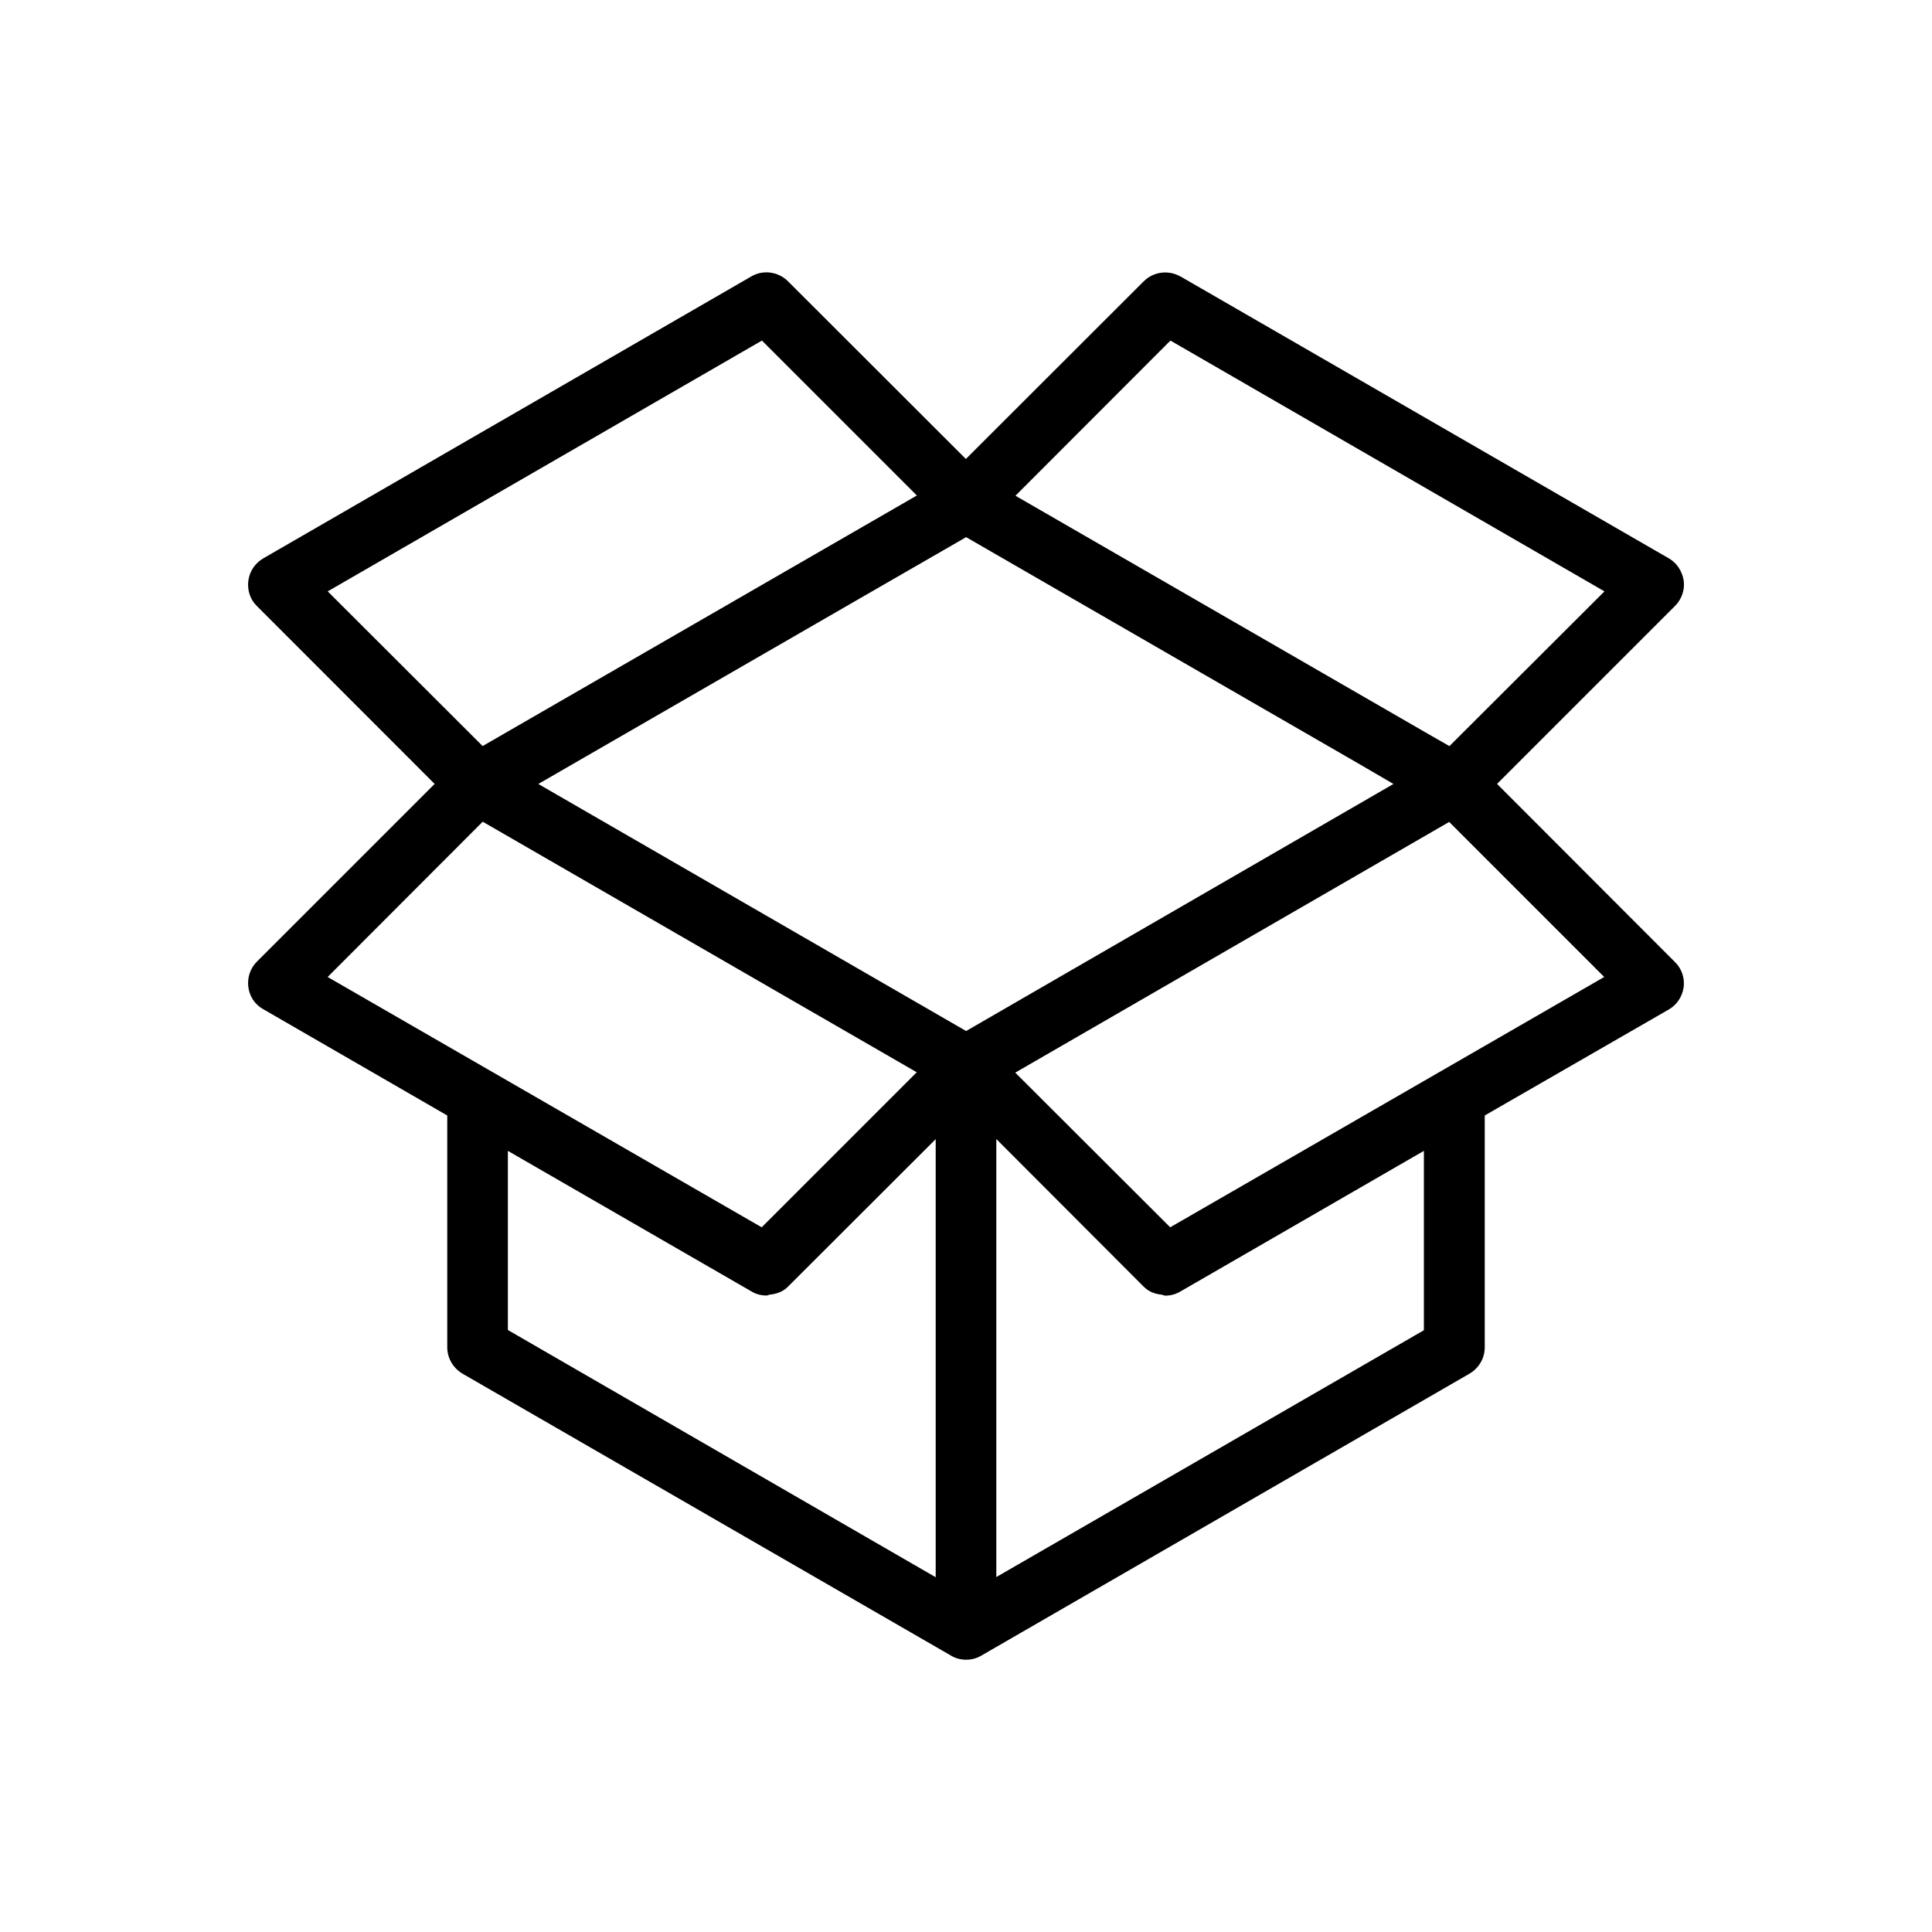
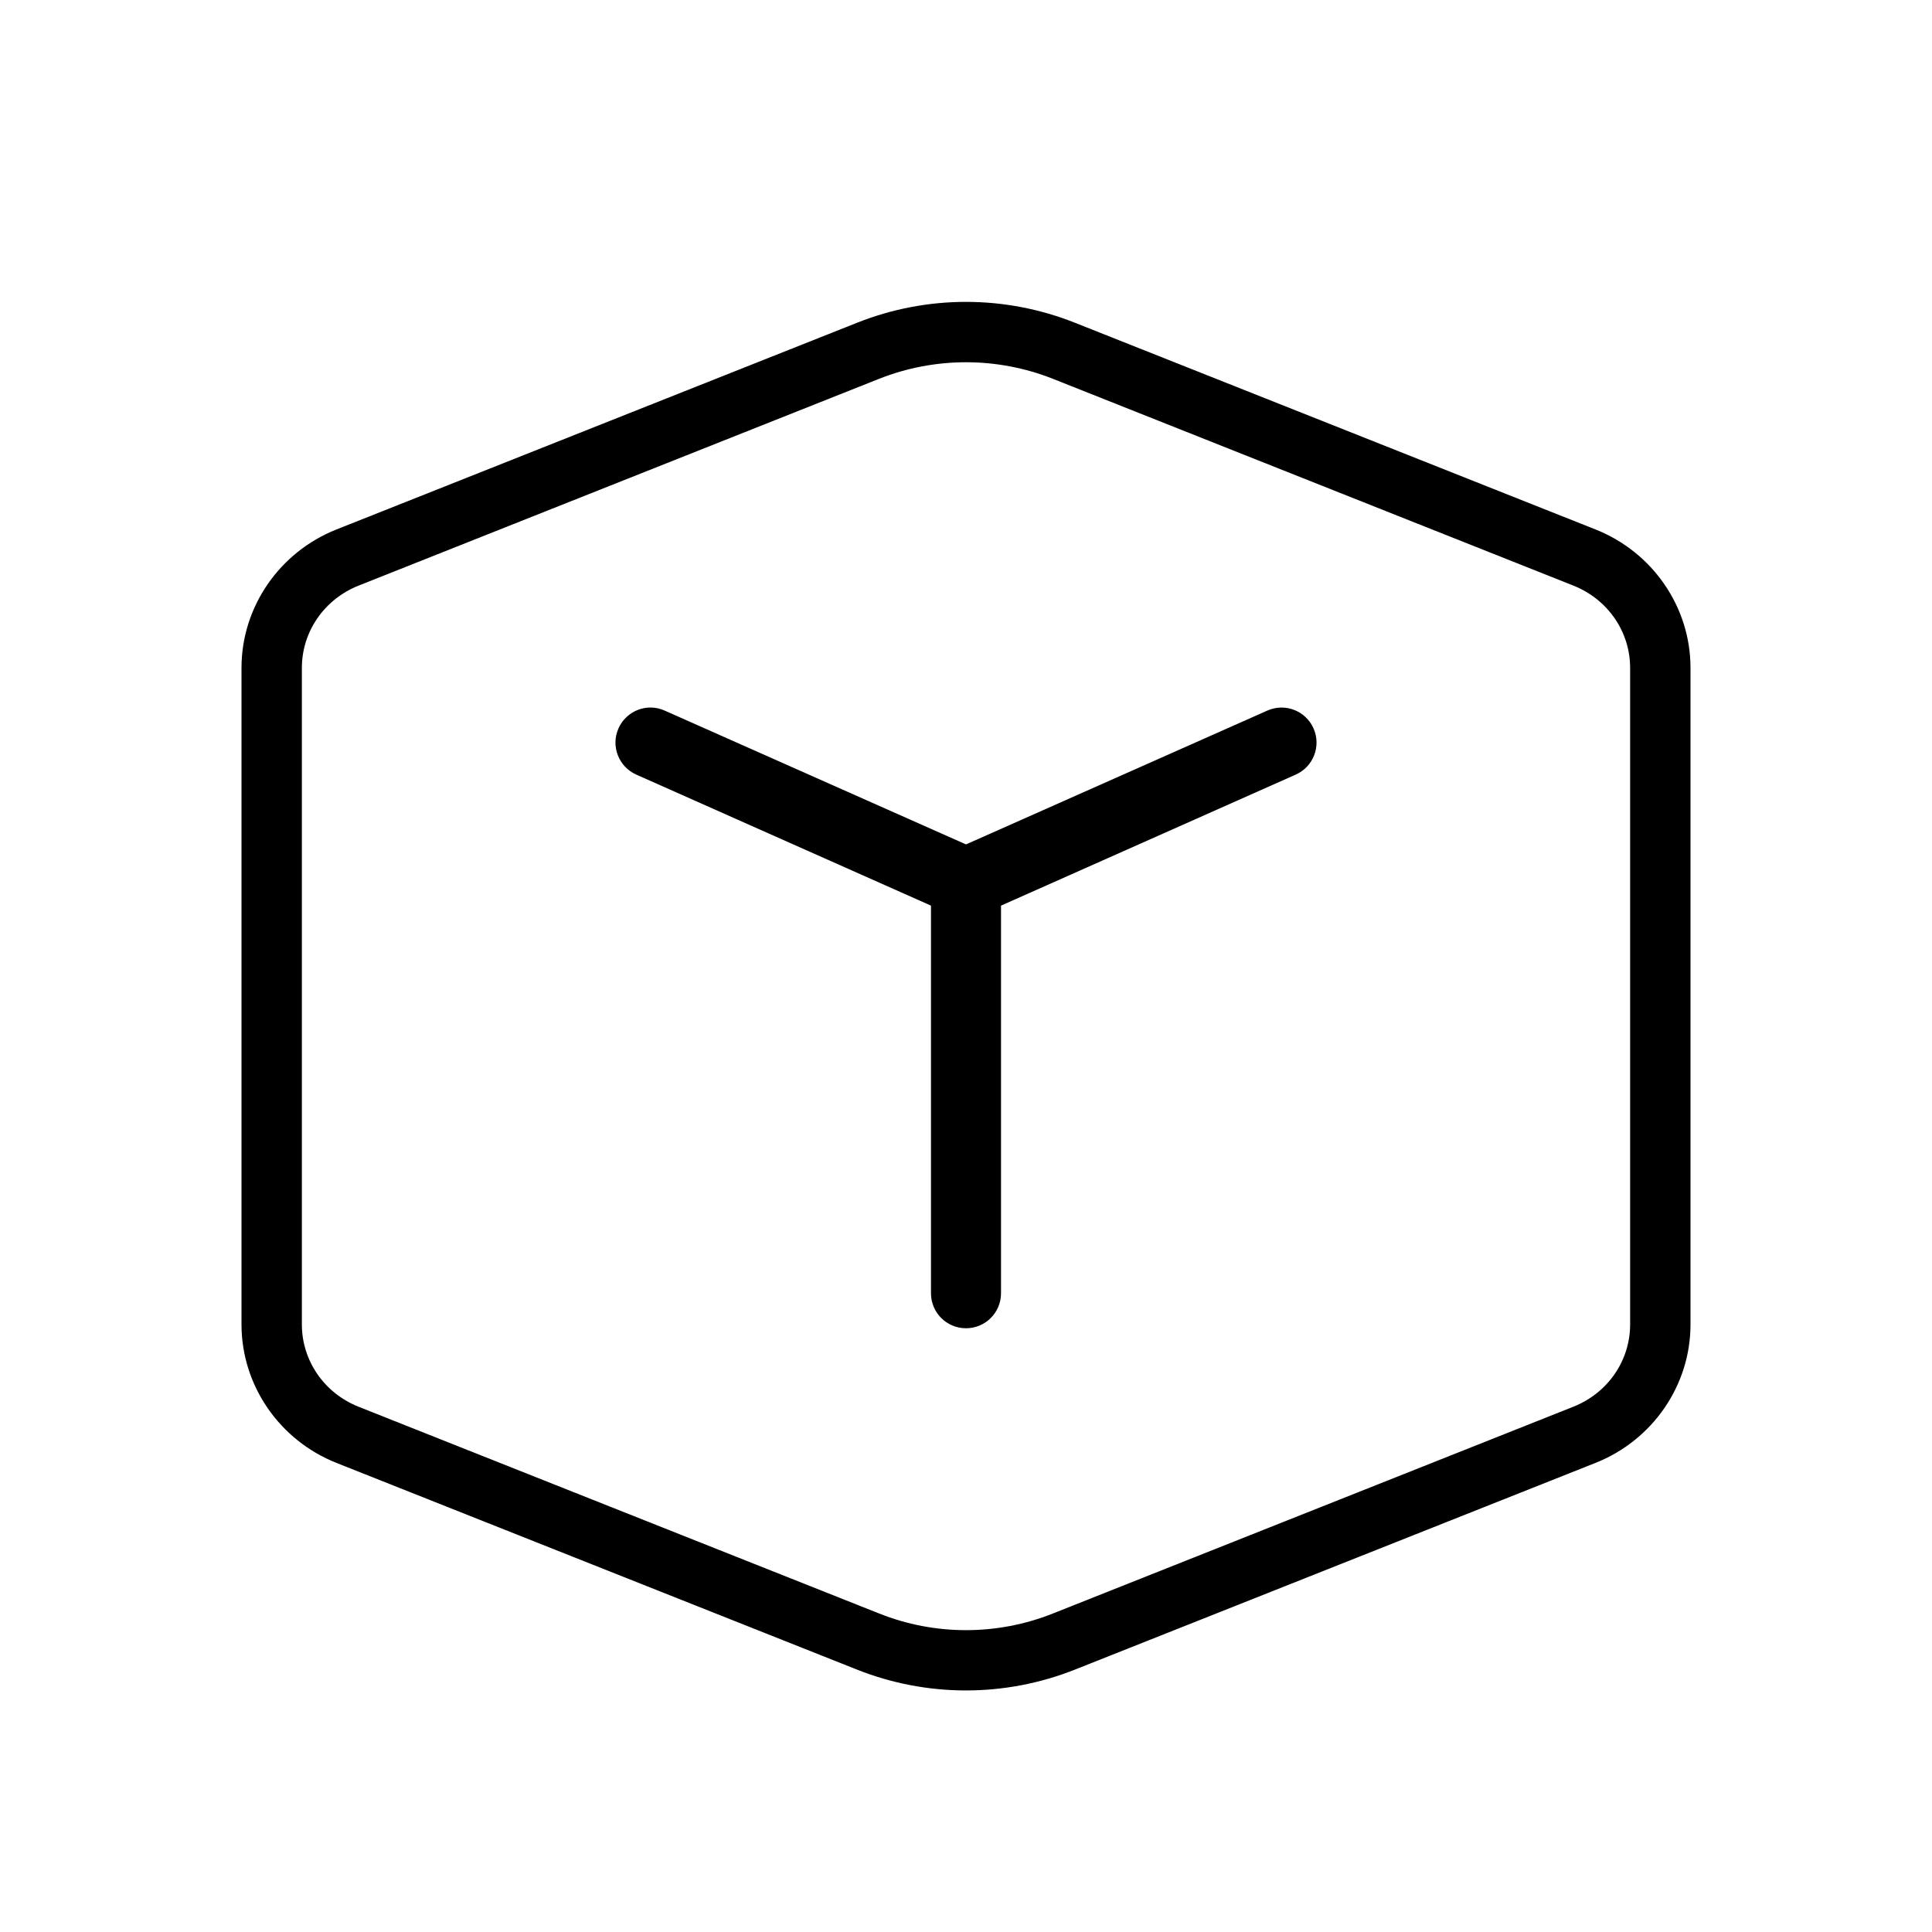
<svg xmlns="http://www.w3.org/2000/svg" width="32" height="32" version="1.1" id="svg16">
  <defs id="defs20">
    <linearGradient id="oomox" x1="131.535" x2="131.535" y1="146.397" y2="160.851" gradientTransform="scale(1.037749,0.9636241)" gradientUnits="userSpaceOnUse">
      <stop offset="0%" style="stop-color:#303b3d; stop-opacity:1" id="stop18" />
      <stop offset="100%" style="stop-color:#bc985d; stop-opacity:1" id="stop20" />
    </linearGradient>
  </defs>
+   <path id="rect855" style="fill:#000000;fill-rule:evenodd;stroke-linecap:round;stroke-linejoin:round;paint-order:stroke fill markers;fill-opacity:1" d="M 10.785 11.719 C 10.559 11.715 10.342 11.845 10.244 12.064 C 10.114 12.357 10.246 12.7 10.539 12.83 L 15.42 15 L 15.42 21.42 C 15.42 21.741 15.679 22 16 22 C 16.321 22 16.58 21.741 16.58 21.42 L 16.58 15 L 21.461 12.83 C 21.754 12.7 21.886 12.357 21.756 12.064 C 21.626 11.771 21.283 11.639 20.99 11.77 L 16 13.986 L 11.01 11.77 C 10.937 11.737 10.861 11.72 10.785 11.719 z " />
+   <g id="22-22-dropbox">
+     <rect style="opacity:0.001" width="22" height="22" x="32" y="10" id="rect2" />
+     <path id="rect5074" style="fill:#000000;fill-opacity:1;fill-rule:evenodd;stroke:none;stroke-width:1;stroke-linecap:round;stroke-linejoin:round;stroke-miterlimit:4;stroke-dasharray:none;stroke-opacity:1;paint-order:stroke fill markers" d="m 43,13 c -0.441,0 -0.882,0.083 -1.299,0.25 L 35.943,15.553 C 35.374,15.781 35,16.332 35,16.945 v 7.646 c 0,0.613 0.374,1.165 0.943,1.393 l 5.758,2.303 c 0.834,0.334 1.765,0.334 2.6,0 l 5.758,-2.303 C 50.628,25.757 51,25.205 51,24.592 v -7.646 c 0,-0.613 -0.372,-1.165 -0.941,-1.393 L 44.301,13.25 C 43.884,13.083 43.441,13 43,13 Z m 0,1 c 0.315,0 0.632,0.06 0.93,0.18 l 5.756,2.303 C 49.875,16.558 50,16.741 50,16.945 v 7.646 c 0,0.204 -0.125,0.389 -0.314,0.465 l -5.756,2.303 c -0.596,0.238 -1.261,0.238 -1.857,0 L 36.314,25.057 C 36.125,24.981 36,24.796 36,24.592 v -7.646 c 0,-0.204 0.125,-0.387 0.314,-0.463 l 5.758,-2.303 C 42.37,14.06 42.685,14 43,14 Z m -4.49,2.77 c -0.195,-0.004 -0.383,0.108 -0.467,0.297 -0.112,0.252 0.002,0.548 0.254,0.66 L 42.5,19.594 v 4.676 c 0,0.276 0.224,0.5 0.5,0.5 0.276,0 0.5,-0.224 0.5,-0.5 V 19.594 l 4.203,-1.867 c 0.252,-0.112 0.366,-0.408 0.254,-0.66 -0.112,-0.252 -0.408,-0.366 -0.66,-0.254 L 43,18.723 38.703,16.812 c -0.063,-0.028 -0.128,-0.042 -0.193,-0.043 z" />
+   </g>
  <g id="dropbox">
    <rect style="opacity:0.001" width="32" height="32" x="0" y="0" id="rect9" />
-     <g id="path57">
-       <path style="color:#000000;fill:#000000;stroke-width:0.15;-inkscape-stroke:none;fill-opacity:1" d="M 24.69,12.984 27.689,9.985 C 27.784,9.89 27.829,9.758 27.813,9.63 27.792,9.494 27.718,9.379 27.602,9.313 L 19.513,4.643 C 19.344,4.548 19.133,4.577 18.997,4.713 L 15.998,7.708 12.999,4.713 C 12.863,4.577 12.652,4.544 12.483,4.643 L 4.398,9.313 c -0.116,0.066 -0.194,0.182 -0.21,0.318 -0.016,0.128 0.025,0.264 0.12,0.355 l 2.999,2.999 -2.999,2.999 c -0.095,0.095 -0.136,0.227 -0.12,0.355 0.016,0.132 0.091,0.248 0.21,0.314 l 3.086,1.782 v 3.882 c 0,0.153 0.083,0.293 0.215,0.371 l 8.09,4.67 c 0.066,0.041 0.14,0.058 0.215,0.058 0.074,0 0.144,-0.017 0.215,-0.058 l 8.086,-4.67 c 0.132,-0.078 0.215,-0.215 0.215,-0.371 v -3.882 l 3.086,-1.778 c 0.116,-0.066 0.19,-0.182 0.21,-0.314 0.017,-0.132 -0.029,-0.264 -0.124,-0.355 z m -1.46,0 -7.228,4.179 -7.236,-4.179 5.425,-3.131 1.811,-1.044 6.539,3.775 z M 19.372,5.546 26.695,9.779 24.018,12.452 23.58,12.2 16.695,8.228 Z m -6.741,0 2.677,2.677 L 7.983,12.452 5.305,9.779 Z M 7.983,13.516 15.305,17.745 12.628,20.422 5.305,16.197 Z m 0.355,5.417 4.146,2.393 c 0.066,0.041 0.14,0.058 0.215,0.058 0.008,0 0.017,-0.012 0.025,-0.012 0.099,-0.004 0.202,-0.037 0.276,-0.111 l 2.574,-2.574 v 7.57 L 8.337,22.072 Z m 15.322,3.143 -7.232,4.175 v -7.566 l 2.57,2.574 c 0.074,0.074 0.173,0.107 0.276,0.111 0.008,0 0.017,0.012 0.025,0.012 0.074,0 0.144,-0.017 0.215,-0.058 l 4.146,-2.393 z m -4.29,-1.654 -2.677,-2.673 7.322,-4.228 2.677,2.677 z" id="path833" />
-       <path style="color:#000000;fill:#000000;-inkscape-stroke:none;fill-opacity:1" d="M 12.445,4.578 4.361,9.248 C 4.226,9.326 4.133,9.462 4.113,9.621 4.094,9.771 4.142,9.93 4.256,10.039 l 2.943,2.945 -2.945,2.945 c -0.112,0.112 -0.16,0.268 -0.141,0.418 0.019,0.154 0.107,0.292 0.248,0.369 l 3.047,1.76 v 3.84 c 0,0.18 0.098,0.344 0.252,0.436 l 8.088,4.668 c 0.08,0.05 0.169,0.07 0.254,0.07 0.085,0 0.171,-0.02 0.252,-0.068 l 8.086,-4.67 c 0.153,-0.091 0.252,-0.252 0.252,-0.436 v -3.84 l 3.049,-1.756 c 0.136,-0.078 0.222,-0.215 0.246,-0.367 v -0.002 c 0.019,-0.155 -0.034,-0.31 -0.146,-0.418 l -2.945,-2.949 2.947,-2.947 c 0.111,-0.111 0.164,-0.264 0.145,-0.416 v -0.002 C 27.863,9.463 27.777,9.326 27.641,9.248 L 19.551,4.578 h -0.002 C 19.351,4.467 19.103,4.5 18.943,4.66 L 15.998,7.602 13.053,4.66 C 12.894,4.501 12.644,4.462 12.445,4.578 Z m 0.076,0.129 c 0.139,-0.082 0.311,-0.055 0.424,0.059 l 3.053,3.049 3.053,-3.049 c 0.113,-0.113 0.285,-0.135 0.426,-0.057 l 8.088,4.668 c 0.095,0.054 0.156,0.148 0.174,0.264 0.013,0.104 -0.023,0.212 -0.102,0.291 l -3.053,3.053 0.053,0.053 3,3.004 c 0.077,0.074 0.115,0.182 0.102,0.291 -0.018,0.111 -0.08,0.204 -0.174,0.258 l -3.123,1.801 v 3.926 c 0,0.129 -0.066,0.239 -0.176,0.305 h -0.002 c -5.27e-4,3.16e-4 5.29e-4,0.002 0,0.002 l -8.084,4.668 -0.002,0.002 c -0.059,0.035 -0.113,0.047 -0.176,0.047 -0.063,0 -0.122,-0.014 -0.174,-0.047 h -0.002 L 7.736,22.621 C 7.627,22.556 7.559,22.441 7.559,22.316 V 18.391 L 4.436,16.586 h -0.002 C 4.335,16.531 4.275,16.438 4.262,16.328 4.248,16.222 4.281,16.113 4.359,16.035 L 7.412,12.984 4.359,9.932 C 4.284,9.859 4.248,9.746 4.262,9.641 v -0.002 C 4.275,9.526 4.34,9.432 4.436,9.377 Z M 12.645,5.453 12.594,5.48 5.184,9.762 7.971,12.545 15.432,8.24 Z m 6.715,0 -0.039,0.039 -2.748,2.752 6.971,4.021 0.486,0.279 2.787,-2.781 z m -6.74,0.188 2.566,2.566 L 7.994,12.357 5.428,9.795 Z m 6.766,0 7.189,4.154 -2.568,2.563 -0.389,-0.223 -6.799,-3.924 z M 16.002,8.723 14.154,9.787 8.617,12.984 16.002,17.25 l 7.377,-4.266 -0.111,-0.064 -0.689,-0.4 z m 0,0.174 6.502,3.752 0.576,0.336 -7.078,4.092 -7.086,-4.092 5.313,-3.066 z m -8.031,4.525 -0.041,0.041 -2.746,2.75 7.457,4.303 2.787,-2.787 z m 16.055,0.004 -7.457,4.307 2.787,2.783 0.051,-0.029 7.406,-4.273 z m -16.031,0.184 7.189,4.15 -2.568,2.568 -7.189,-4.146 z m 16.008,0.004 2.568,2.568 -7.189,4.146 -2.566,-2.562 z m -8.354,4.891 -2.703,2.703 c -0.058,0.058 -0.142,0.084 -0.227,0.088 -0.004,4.34e-4 -0.017,0.004 -0.023,0.006 -0.005,0.002 -0.008,0.002 -0.012,0.004 -0.058,-0.002 -0.112,-0.013 -0.16,-0.043 h -0.002 L 8.262,18.803 v 0.131 3.182 l 7.387,4.27 z m 0.703,0 v 7.877 l 7.383,-4.262 v -0.043 -3.273 l -4.26,2.457 v 0.002 c -0.054,0.032 -0.105,0.041 -0.162,0.043 -0.004,-0.002 -0.006,-0.002 -0.012,-0.004 -0.006,-0.002 -0.019,-0.005 -0.023,-0.006 -0.089,-0.004 -0.168,-0.029 -0.227,-0.088 z m 0.15,0.361 2.443,2.447 c 0.09,0.09 0.209,0.128 0.326,0.133 -0.002,-2.68e-4 -0.013,-4.71e-4 -0.018,-0.002 -0.005,-0.002 -0.008,-0.005 -0.01,-0.006 0.002,0.002 0.004,0.006 0.012,0.01 0.004,0.002 0.009,0.004 0.016,0.006 0.007,0.002 0.026,0.006 0.027,0.006 0.085,0 0.171,-0.02 0.252,-0.068 L 23.584,19.062 v 2.971 l -7.082,4.088 z m -1.004,0.002 v 7.256 L 8.412,22.029 V 19.062 l 4.031,2.326 c 0.08,0.05 0.169,0.07 0.254,0.07 10e-4,0 0.02,-0.004 0.027,-0.006 0.007,-0.002 0.012,-0.004 0.016,-0.006 0.007,-0.004 0.009,-0.008 0.012,-0.01 -0.002,0.001 -0.005,0.004 -0.01,0.006 -0.004,0.001 -0.009,0.001 -0.014,0.002 0.113,-0.005 0.234,-0.042 0.324,-0.133 z" id="path835" />
-     </g>
-   </g>
-   <g id="22-22-dropbox">
-     <rect style="opacity:0.001" width="22" height="22" x="32" y="10" id="rect2" />
-     <g id="path1235">
-       <path style="color:#000000;fill:#000000;stroke-width:0.4;-inkscape-stroke:none;fill-opacity:1" d="m 49.051,18.9 2.088,-2.088 c 0.066,-0.066 0.098,-0.158 0.086,-0.247 -0.014,-0.095 -0.066,-0.175 -0.146,-0.221 L 45.446,13.092 c -0.118,-0.066 -0.264,-0.046 -0.359,0.049 l -2.088,2.085 -2.088,-2.085 c -0.095,-0.095 -0.241,-0.118 -0.359,-0.049 l -5.63,3.252 c -0.08,0.046 -0.135,0.126 -0.146,0.221 -0.011,0.089 0.017,0.184 0.083,0.247 l 2.088,2.088 -2.088,2.088 c -0.066,0.066 -0.095,0.158 -0.083,0.247 0.011,0.092 0.063,0.172 0.146,0.218 l 2.149,1.241 v 2.703 c 0,0.106 0.057,0.204 0.149,0.259 l 5.633,3.252 c 0.046,0.029 0.098,0.04 0.149,0.04 0.052,0 0.101,-0.011 0.149,-0.04 l 5.63,-3.252 c 0.092,-0.055 0.149,-0.149 0.149,-0.259 v -2.703 l 2.149,-1.238 c 0.08,-0.046 0.132,-0.126 0.146,-0.218 0.011,-0.092 -0.02,-0.184 -0.086,-0.247 z m -1.017,0 -5.032,2.91 -5.038,-2.91 3.777,-2.18 1.261,-0.727 4.553,2.628 z m -2.686,-5.179 5.099,2.947 -1.864,1.861 -0.304,-0.175 -4.794,-2.766 z m -4.694,0 1.864,1.864 -5.101,2.944 -1.864,-1.861 z m -3.237,5.55 5.099,2.944 -1.864,1.864 -5.099,-2.941 z m 0.247,3.771 2.887,1.666 c 0.046,0.029 0.098,0.04 0.149,0.04 0.006,0 0.012,-0.009 0.017,-0.009 0.069,-0.003 0.141,-0.026 0.192,-0.078 l 1.792,-1.792 v 5.271 l -5.038,-2.913 z m 10.668,2.189 -5.035,2.907 v -5.268 l 1.79,1.792 c 0.052,0.052 0.121,0.075 0.192,0.078 0.006,0 0.011,0.009 0.017,0.009 0.052,0 0.101,-0.011 0.149,-0.04 l 2.887,-1.666 z m -2.987,-1.152 -1.864,-1.861 5.099,-2.944 1.864,1.864 z" id="path839" />
-       <path style="color:#000000;fill:#000000;-inkscape-stroke:none;fill-opacity:1" d="m 40.451,12.918 -5.629,3.252 c -0.133,0.076 -0.227,0.213 -0.246,0.369 -0.019,0.149 0.027,0.306 0.145,0.418 l 1.943,1.943 -1.947,1.945 c -0.111,0.111 -0.16,0.266 -0.141,0.414 0.019,0.15 0.108,0.29 0.246,0.367 h 0.002 c 5.05e-4,2.81e-4 -5.07e-4,0.002 0,0.002 l 2.045,1.182 v 2.586 c 0,0.178 0.098,0.342 0.248,0.432 h 0.002 l 5.627,3.248 c 0.083,0.052 0.174,0.072 0.256,0.072 0.081,0 0.169,-0.023 0.248,-0.068 l 5.633,-3.252 c 0.148,-0.088 0.248,-0.252 0.248,-0.432 v -2.586 l 2.047,-1.182 c 0.136,-0.078 0.223,-0.213 0.246,-0.359 v -0.004 -0.004 c 0.019,-0.153 -0.033,-0.308 -0.146,-0.416 l -1.943,-1.947 1.947,-1.945 c 0.109,-0.109 0.162,-0.262 0.143,-0.414 v -0.002 -0.002 c -0.023,-0.148 -0.11,-0.288 -0.246,-0.365 l -5.633,-3.252 h -0.002 C 45.348,12.809 45.103,12.842 44.945,13 L 42.998,14.943 41.053,13 c -0.156,-0.156 -0.405,-0.195 -0.602,-0.08 z m 0.201,0.346 c 0.039,-0.023 0.084,-0.016 0.117,0.018 l 2.229,2.227 2.23,-2.227 c 0.031,-0.031 0.077,-0.037 0.117,-0.016 l 5.633,3.252 h 0.002 c 0.025,0.014 0.04,0.035 0.047,0.074 0.003,0.025 -0.007,0.056 -0.029,0.078 l -2.23,2.23 0.143,0.141 L 51,21.133 v 0.002 c 0.018,0.017 0.028,0.045 0.025,0.074 -0.006,0.035 -0.02,0.06 -0.045,0.074 h -0.002 l -2.248,1.295 v 2.818 c 0,0.038 -0.015,0.065 -0.049,0.086 h -0.002 c -5.87e-4,3.58e-4 5.99e-4,0.002 0,0.002 l -5.629,3.25 h -0.002 c -0.019,0.011 -0.025,0.014 -0.047,0.014 -0.022,0 -0.034,-0.004 -0.043,-0.01 l -0.004,-0.002 -5.633,-3.252 -0.002,-0.002 c -0.032,-0.02 -0.051,-0.053 -0.051,-0.086 v -2.818 l -2.25,-1.299 -0.002,-0.002 c -0.028,-0.015 -0.041,-0.034 -0.045,-0.066 v -0.002 c -0.004,-0.03 0.006,-0.059 0.027,-0.08 l 2.229,-2.229 -2.23,-2.232 h -0.002 c -0.015,-0.014 -0.027,-0.049 -0.023,-0.078 v -0.002 c 0.004,-0.033 0.022,-0.055 0.049,-0.07 z m 0.035,0.207 -0.133,0.076 -5.328,3.078 2.158,2.154 5.459,-3.152 z m 4.627,0 -0.107,0.109 -2.049,2.051 5.02,2.896 0.438,0.252 2.158,-2.154 z m -4.691,0.5 1.57,1.572 -4.742,2.736 -1.57,-1.568 z m 4.758,0 4.74,2.74 -1.572,1.568 -0.17,-0.098 -4.57,-2.637 z m -2.379,1.791 -1.361,0.785 -4.078,2.354 5.439,3.141 5.432,-3.141 -0.299,-0.174 -0.48,-0.279 z m 0,0.463 4.451,2.57 0.182,0.105 -4.633,2.678 -4.641,-2.678 3.479,-2.008 z m -5.617,2.795 -0.109,0.109 -2.047,2.051 5.457,3.148 2.156,-2.156 z m 11.229,0.004 -5.457,3.15 2.156,2.154 0.133,-0.076 5.324,-3.072 z m -11.162,0.496 4.74,2.736 -1.572,1.572 -4.74,-2.732 z m 11.096,0.004 1.572,1.572 -4.74,2.734 -1.572,-1.57 z m -5.645,2.863 -2.133,2.133 c -0.007,0.007 -0.03,0.018 -0.061,0.02 h 0.01 c -4.13e-4,0 -0.019,0.003 -0.037,0.006 -0.008,-0.002 -0.018,-0.003 -0.023,-0.006 l -0.004,-0.002 -3.189,-1.842 v 0.346 2.303 l 5.438,3.143 z m 0.195,0 v 6.098 l 5.436,-3.139 v -0.115 -2.535 l -3.188,1.84 c -0.013,0.007 -0.023,0.009 -0.033,0.01 -0.017,-0.003 -0.033,-0.006 -0.033,-0.006 h 0.008 c -0.034,-0.001 -0.049,-0.01 -0.059,-0.02 z m -0.596,0.967 v 4.439 l -4.637,-2.68 v -1.725 l 2.58,1.488 c 0.083,0.052 0.174,0.07 0.256,0.07 7e-4,0 0.064,-0.009 0.064,-0.01 7.09e-4,-2.35e-4 0.028,-0.011 0.037,-0.016 0.006,-0.003 0.004,-0.004 0.008,-0.006 -0.007,0.004 -0.034,0.014 -0.033,0.014 5.53e-4,-1.8e-4 -0.028,0.005 -0.045,0.008 0.106,-0.005 0.226,-0.04 0.32,-0.135 z m 0.996,0 1.447,1.449 c 0.092,0.092 0.212,0.129 0.32,0.135 -0.016,-0.003 -0.047,-0.008 -0.047,-0.008 6.79e-4,2.24e-4 -0.022,-0.009 -0.031,-0.014 0.004,0.002 0.002,0.003 0.008,0.006 0.009,0.005 0.036,0.015 0.037,0.016 7.19e-4,2.35e-4 0.064,0.01 0.064,0.01 0.081,0 0.171,-0.02 0.25,-0.066 l 2.586,-1.492 v 1.725 l -4.635,2.678 z" id="path841" />
+     <g id="g4880">
+       <path style="color:#000000;fill:#000000;-inkscape-stroke:none;fill-opacity:1" d="M 16,5 C 15.387,5 14.774,5.116 14.195,5.346 L 5.572,8.77 C 4.628,9.145 4,10.053 4,11.062 v 10.875 c 0,1.009 0.628,1.918 1.572,2.293 l 8.623,3.424 c 1.158,0.46 2.451,0.46 3.609,0 l 8.623,-3.424 C 27.372,23.855 28,22.947 28,21.938 V 11.062 C 28,10.053 27.372,9.145 26.428,8.77 L 17.805,5.346 C 17.226,5.116 16.613,5 16,5 Z m 0,1 c 0.488,0 0.975,0.091 1.436,0.273 l 8.623,3.426 C 26.633,9.927 27,10.466 27,11.062 v 10.875 c 0,0.597 -0.367,1.135 -0.941,1.363 l -8.623,3.426 c -0.92,0.366 -1.951,0.366 -2.871,0 L 5.941,23.301 C 5.367,23.073 5,22.534 5,21.938 V 11.062 C 5,10.466 5.367,9.927 5.941,9.699 L 14.564,6.273 C 15.025,6.091 15.512,6 16,6 Z" id="path3591" />
    </g>
  </g>
</svg>
